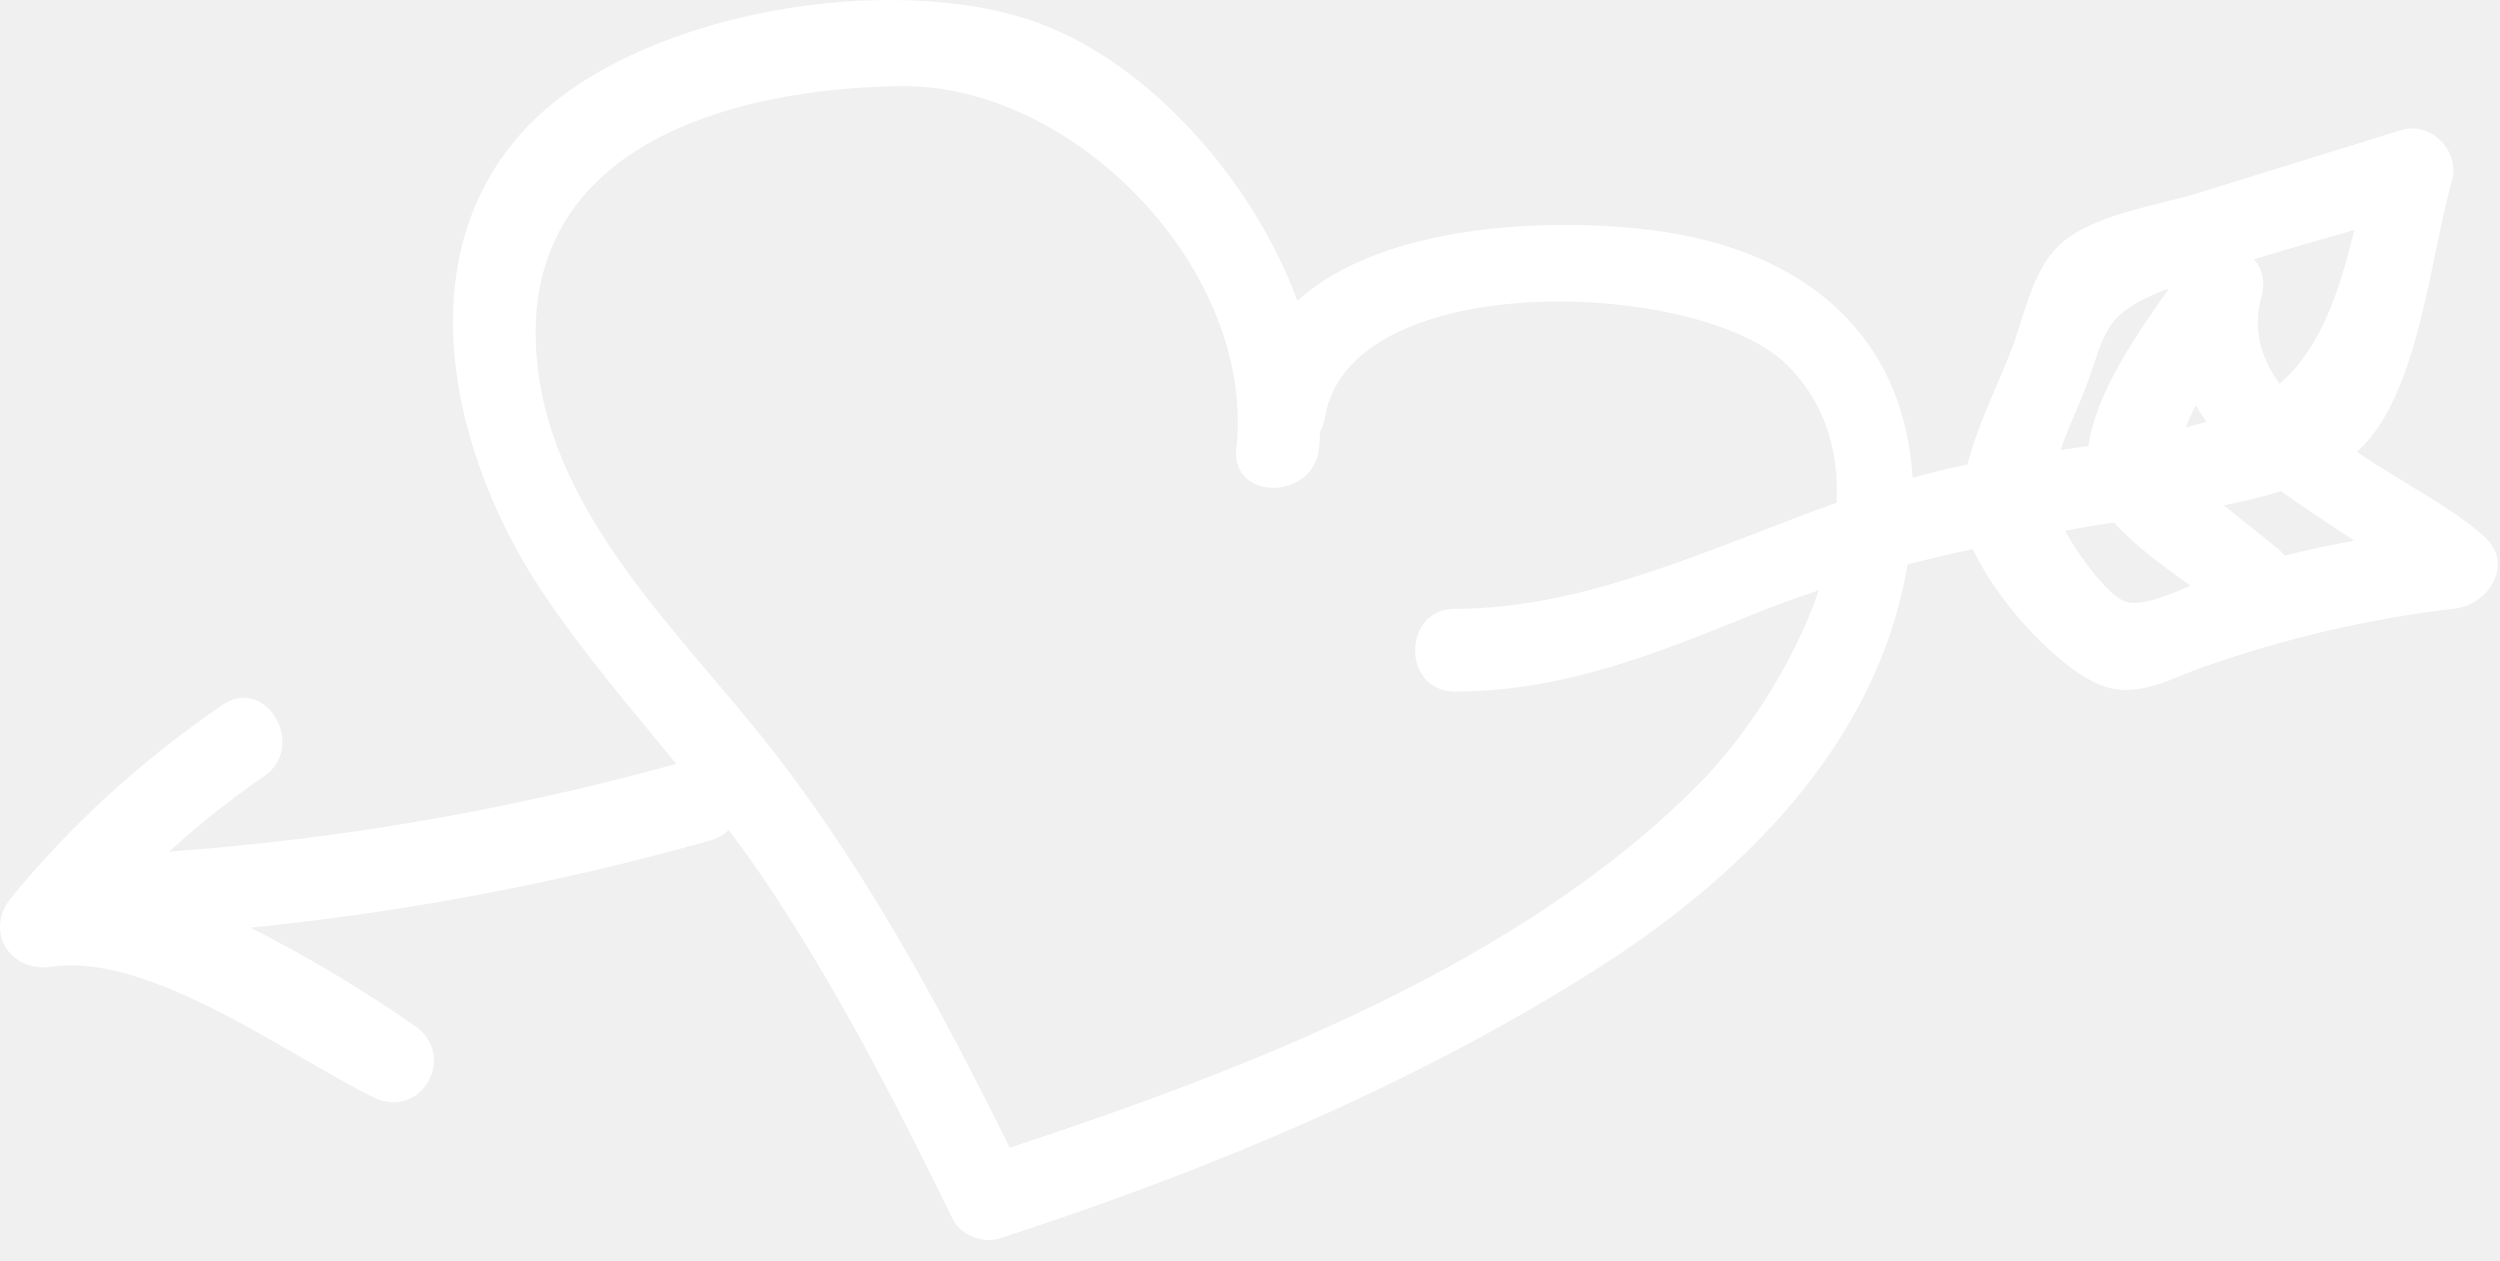
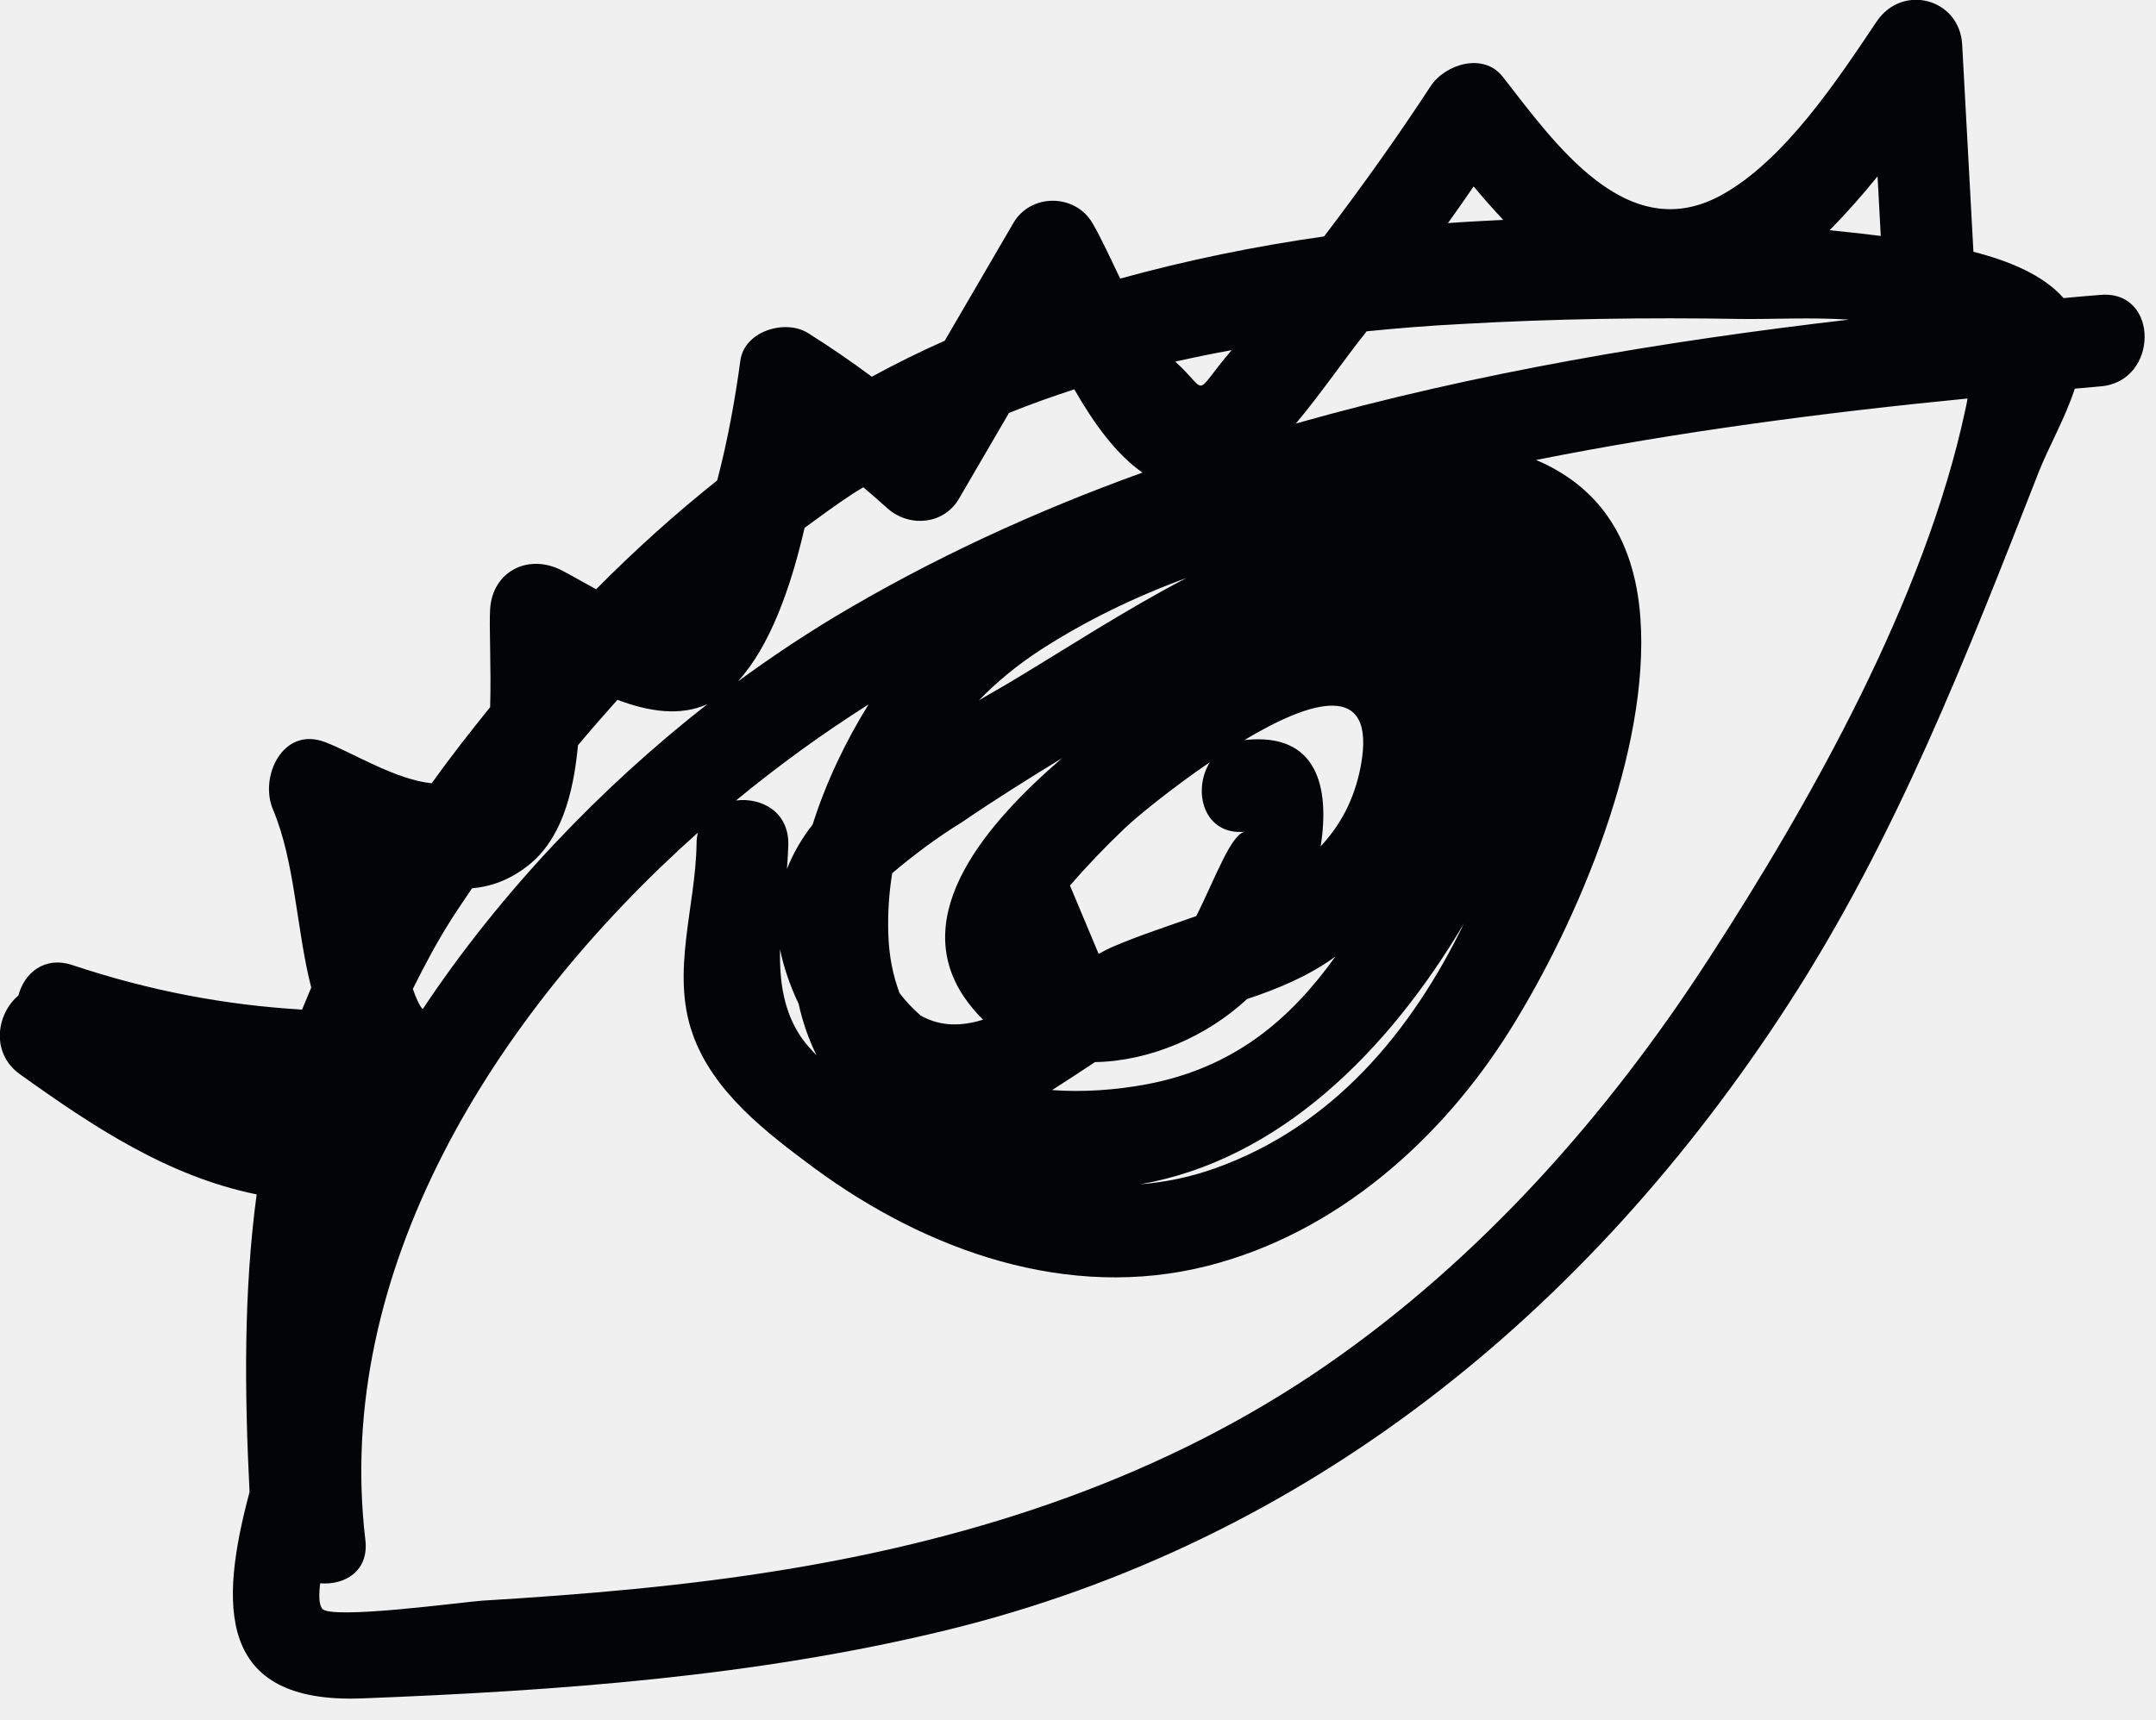
- <svg xmlns="http://www.w3.org/2000/svg" width="121" height="61" viewBox="0 0 121 61" fill="none">
-   <path d="M120.282 26.009C118.862 24.689 116.332 23.389 114.062 21.869C114.102 21.829 114.152 21.799 114.192 21.759C117.092 19.029 117.612 12.449 118.672 8.759C119.082 7.329 117.672 5.849 116.212 6.299C112.912 7.319 109.602 8.349 106.302 9.369C104.382 9.959 101.212 10.389 99.652 11.879C98.422 13.049 97.992 15.159 97.452 16.659C96.852 18.319 95.742 20.459 95.222 22.479C94.332 22.659 93.452 22.879 92.572 23.129C92.152 16.219 87.342 12.049 79.872 11.129C75.072 10.539 66.952 10.789 62.792 14.559C60.622 8.649 55.582 3.079 50.302 1.129C43.192 -1.501 30.682 0.569 25.412 6.249C19.572 12.529 21.932 22.119 26.162 28.519C28.132 31.499 30.472 34.209 32.732 36.969C24.662 39.199 16.502 40.619 8.182 41.219C9.612 39.919 11.122 38.709 12.772 37.579C14.882 36.129 12.882 32.659 10.752 34.129C6.892 36.779 3.522 39.819 0.542 43.449C-0.778 45.059 0.482 47.089 2.492 46.789C7.222 46.089 13.882 51.039 18.052 53.099C20.372 54.249 22.182 51.119 20.072 49.649C17.512 47.869 14.862 46.289 12.122 44.899C19.642 44.139 27.072 42.739 34.382 40.679C34.762 40.569 35.042 40.389 35.262 40.169C35.802 40.879 36.322 41.599 36.822 42.329C40.412 47.609 43.322 53.299 46.122 59.019C46.492 59.779 47.592 60.199 48.382 59.939C58.332 56.709 68.252 52.599 77.122 46.999C84.282 42.479 90.892 35.989 92.322 27.319C93.372 27.049 94.432 26.799 95.492 26.579C96.742 29.289 99.862 32.569 101.862 33.229C103.532 33.779 105.112 32.819 106.622 32.289C110.622 30.889 114.642 29.939 118.862 29.449C120.462 29.239 121.672 27.299 120.282 26.009ZM110.332 18.579C109.432 17.339 109.012 15.949 109.462 14.329C109.662 13.589 109.472 12.979 109.092 12.549C110.702 12.059 112.332 11.589 113.952 11.129C113.242 13.989 112.402 16.769 110.332 18.579ZM106.272 19.619C106.432 19.889 106.602 20.149 106.792 20.409C106.462 20.519 106.122 20.599 105.782 20.689C105.932 20.329 106.092 19.969 106.272 19.619ZM110.332 26.629C109.452 25.899 108.532 25.189 107.632 24.459C108.582 24.269 109.522 24.049 110.402 23.769C111.542 24.599 112.762 25.379 113.942 26.169C112.812 26.379 111.692 26.609 110.582 26.889C110.502 26.799 110.422 26.709 110.332 26.629ZM104.662 14.079C104.772 14.039 104.882 14.009 104.982 13.959C103.452 16.119 101.422 19.039 101.082 21.589C100.632 21.649 100.182 21.719 99.732 21.779C100.112 20.649 100.672 19.529 101.022 18.559C101.912 16.079 101.842 15.199 104.662 14.079ZM82.182 37.989C73.572 46.669 60.402 51.749 48.872 55.549C45.602 48.949 42.122 42.459 37.612 36.599C33.052 30.669 26.342 24.789 25.942 16.799C25.442 6.969 35.542 4.279 43.582 4.169C51.972 4.049 60.782 13.049 59.842 21.699C59.562 24.259 63.562 24.239 63.842 21.699C63.872 21.439 63.872 21.169 63.882 20.899C63.992 20.709 64.082 20.489 64.122 20.229C65.292 12.879 82.292 13.489 86.492 17.659C88.362 19.519 89.012 21.859 88.892 24.329C82.782 26.529 76.752 29.469 70.422 29.469C67.852 29.469 67.842 33.469 70.422 33.469C75.672 33.469 80.202 31.619 84.992 29.679C86.002 29.269 87.022 28.909 88.032 28.569C86.762 32.279 84.342 35.819 82.182 37.989ZM102.962 29.149C102.142 28.949 100.732 27.089 99.942 25.689C100.272 25.629 100.592 25.569 100.922 25.509C101.352 25.429 101.822 25.359 102.322 25.289C103.342 26.439 104.782 27.459 106.022 28.349C104.972 28.809 103.702 29.319 102.962 29.149Z" fill="white" />
+ <svg xmlns="http://www.w3.org/2000/svg" width="94" height="75" viewBox="0 0 94 75" fill="none">
+   <path d="M91.59 12.86C91.05 12.9 90.51 12.95 89.97 13C89.08 11.99 87.6 11.38 86.04 10.98C85.88 7.97 85.71 4.96 85.55 1.95C85.44 -0.07 82.94 -0.73 81.82 0.94C80.12 3.47 77.8 7.01 75.03 8.52C70.92 10.76 67.78 6.24 65.52 3.35C64.68 2.27 63.01 2.8 62.38 3.75C60.91 6 59.35 8.18 57.73 10.31C54.71 10.74 51.74 11.35 48.84 12.15C48.41 11.26 48.01 10.38 47.63 9.73C46.87 8.43 44.93 8.43 44.18 9.73C43.18 11.44 42.19 13.15 41.19 14.86C40.1 15.34 39.04 15.87 38.01 16.43C37.11 15.76 36.19 15.13 35.22 14.52C34.24 13.91 32.46 14.43 32.28 15.72C32.04 17.49 31.72 19.23 31.27 20.95C29.44 22.41 27.67 24 25.99 25.7C25.28 25.31 24.64 24.94 24.38 24.82C22.96 24.17 21.48 24.95 21.37 26.55C21.32 27.23 21.42 29.16 21.37 30.84C20.49 31.93 19.63 33.03 18.82 34.16C17.2 33.99 15.34 32.8 14.16 32.36C12.32 31.67 11.3 33.89 11.9 35.3C12.87 37.59 12.92 40.54 13.57 43.07C13.44 43.39 13.3 43.71 13.17 44.03C9.78 43.83 6.49 43.2 3.16 42.09C1.93 41.68 1.05 42.45 0.8 43.42C-0.13 44.19 -0.44 45.91 0.87 46.85C4.04 49.12 7.31 51.3 11.19 52.09C10.62 56.33 10.66 60.68 10.88 65.07C9.56 70.01 9.44 74.31 15.77 74.07C24.3 73.74 32.96 73.12 41.28 71.09C56.95 67.26 69.25 57.24 77.94 43.84C82.68 36.53 85.73 28.64 88.89 20.58C89.31 19.51 90.04 18.24 90.46 16.95C90.83 16.92 91.21 16.88 91.58 16.85C94.13 16.65 94.16 12.65 91.59 12.86ZM81.86 7.69C81.91 8.56 81.95 9.42 82 10.29C81.89 10.28 81.77 10.26 81.67 10.25C81.05 10.17 80.41 10.11 79.77 10.04C80.5 9.3 81.2 8.51 81.86 7.69ZM64.25 8.13C64.65 8.61 65.08 9.1 65.54 9.59C64.74 9.63 63.93 9.67 63.13 9.73C63.51 9.2 63.88 8.67 64.25 8.13ZM59.46 14.61C59.5 14.56 59.54 14.51 59.58 14.45C60.96 14.31 62.34 14.2 63.73 14.13C67.76 13.9 71.83 13.84 75.87 13.91C77.25 13.93 78.97 13.83 80.61 13.94C72.53 14.88 64.35 16.25 56.5 18.47C57.62 17.13 58.65 15.62 59.46 14.61ZM41.95 35.85C43.37 34.88 44.84 33.96 46.31 33.06C43.04 35.88 39.58 39.86 42.04 43.49C42.29 43.86 42.57 44.18 42.86 44.47C41.93 44.76 41.01 44.78 40.14 44.29C39.78 43.98 39.48 43.65 39.22 43.31C38.94 42.56 38.76 41.72 38.73 40.74C38.7 39.83 38.76 38.94 38.9 38.08C39.87 37.26 40.88 36.51 41.95 35.85ZM48.54 41.28C48.33 41.37 48.12 41.48 47.9 41.6C47.48 40.61 47.07 39.61 46.65 38.62C47.41 37.74 48.21 36.91 49.05 36.11C49.51 35.67 51.02 34.42 52.75 33.24C51.97 34.49 52.48 36.46 54.3 36.27C53.69 36.33 53.02 38.22 52.16 39.95C50.93 40.39 49.68 40.79 48.54 41.28ZM54.31 32.27C54.28 32.27 54.26 32.28 54.23 32.29C57.14 30.54 60.03 29.63 59.33 33.4C59.05 34.89 58.42 36.01 57.58 36.91C57.99 34.31 57.42 31.95 54.31 32.27ZM45.87 47.54C46.5 47.14 47.12 46.73 47.74 46.32C50.14 46.28 52.62 45.2 54.37 43.57C55.72 43.12 57.03 42.58 58.22 41.72C56.24 44.48 53.79 46.56 50.03 47.28C48.65 47.54 47.23 47.64 45.87 47.54ZM44.44 29.51C43.9 29.84 43.3 30.18 42.68 30.54C43.47 29.73 44.37 28.99 45.37 28.34C47.32 27.08 49.48 26.03 51.72 25.21C49.03 26.62 46.5 28.27 44.44 29.51ZM35.43 35.96C34.96 36.56 34.58 37.21 34.31 37.9C34.34 37.53 34.36 37.17 34.37 36.82C34.39 35.4 33.19 34.77 32.09 34.91C33.97 33.36 35.91 31.96 37.87 30.72C36.86 32.34 36.01 34.13 35.43 35.96ZM34.01 41.4C34.16 42.16 34.44 42.98 34.82 43.78C34.99 44.56 35.25 45.31 35.6 46.02C35.36 45.78 35.14 45.53 34.96 45.28C34.16 44.13 33.98 42.79 34.01 41.4ZM63.83 40.27C61.53 45.01 58.11 49.12 52.98 50.95C51.89 51.34 50.8 51.56 49.7 51.65C55.73 50.6 60.49 45.91 63.83 40.27ZM53.7 15.27C51.93 17.34 52.76 17.15 51.24 15.77C52.05 15.59 52.87 15.42 53.7 15.27ZM35.08 23.02C35.76 22.52 36.44 22.02 37.14 21.56C37.3 21.45 37.47 21.36 37.64 21.25C37.99 21.55 38.33 21.84 38.67 22.15C39.61 23.01 41.14 22.9 41.81 21.75C42.54 20.5 43.26 19.26 43.99 18.01C44.93 17.63 45.88 17.29 46.84 16.98C47.68 18.45 48.66 19.81 49.81 20.61C45.13 22.3 40.62 24.37 36.38 26.91C34.97 27.76 33.56 28.7 32.17 29.72C33.59 28.16 34.48 25.61 35.08 23.02ZM19.7 40.06C19.98 39.62 20.29 39.18 20.58 38.74C21.39 38.67 22.19 38.39 22.97 37.79C24.46 36.66 25 34.64 25.2 32.5C25.76 31.83 26.34 31.17 26.92 30.52C28.27 31.03 29.64 31.25 30.84 30.71C26.19 34.35 21.82 38.91 18.43 44.01C18.31 43.89 18.16 43.59 18 43.13C18.5 42.12 19.05 41.08 19.7 40.06ZM85.68 17.9C83.93 26.07 79.02 34.85 74.49 41.83C70.07 48.66 64.53 54.91 57.81 59.55C50.77 64.41 42.68 67.06 34.3 68.44C29.9 69.17 25.44 69.54 20.99 69.81C20.22 69.86 14.38 70.66 14.04 70.15C13.9 69.95 13.9 69.54 13.96 69.05C15.03 69.14 16.09 68.52 15.93 67.16C14.54 55.49 21.48 44.29 30.43 36.31C30.39 36.46 30.37 36.62 30.37 36.8C30.33 39.54 29.25 42.39 30.19 45.07C31.08 47.62 33.41 49.39 35.5 50.94C40.4 54.55 46.56 56.75 52.64 55.21C58.25 53.79 62.84 49.72 65.85 44.9C68.84 40.11 71.94 32.7 71.52 26.94C71.25 23.25 69.5 21.13 66.97 20.06C73.21 18.82 79.55 17.99 85.78 17.38C85.76 17.55 85.72 17.71 85.68 17.9Z" fill="#030405" />
</svg>
